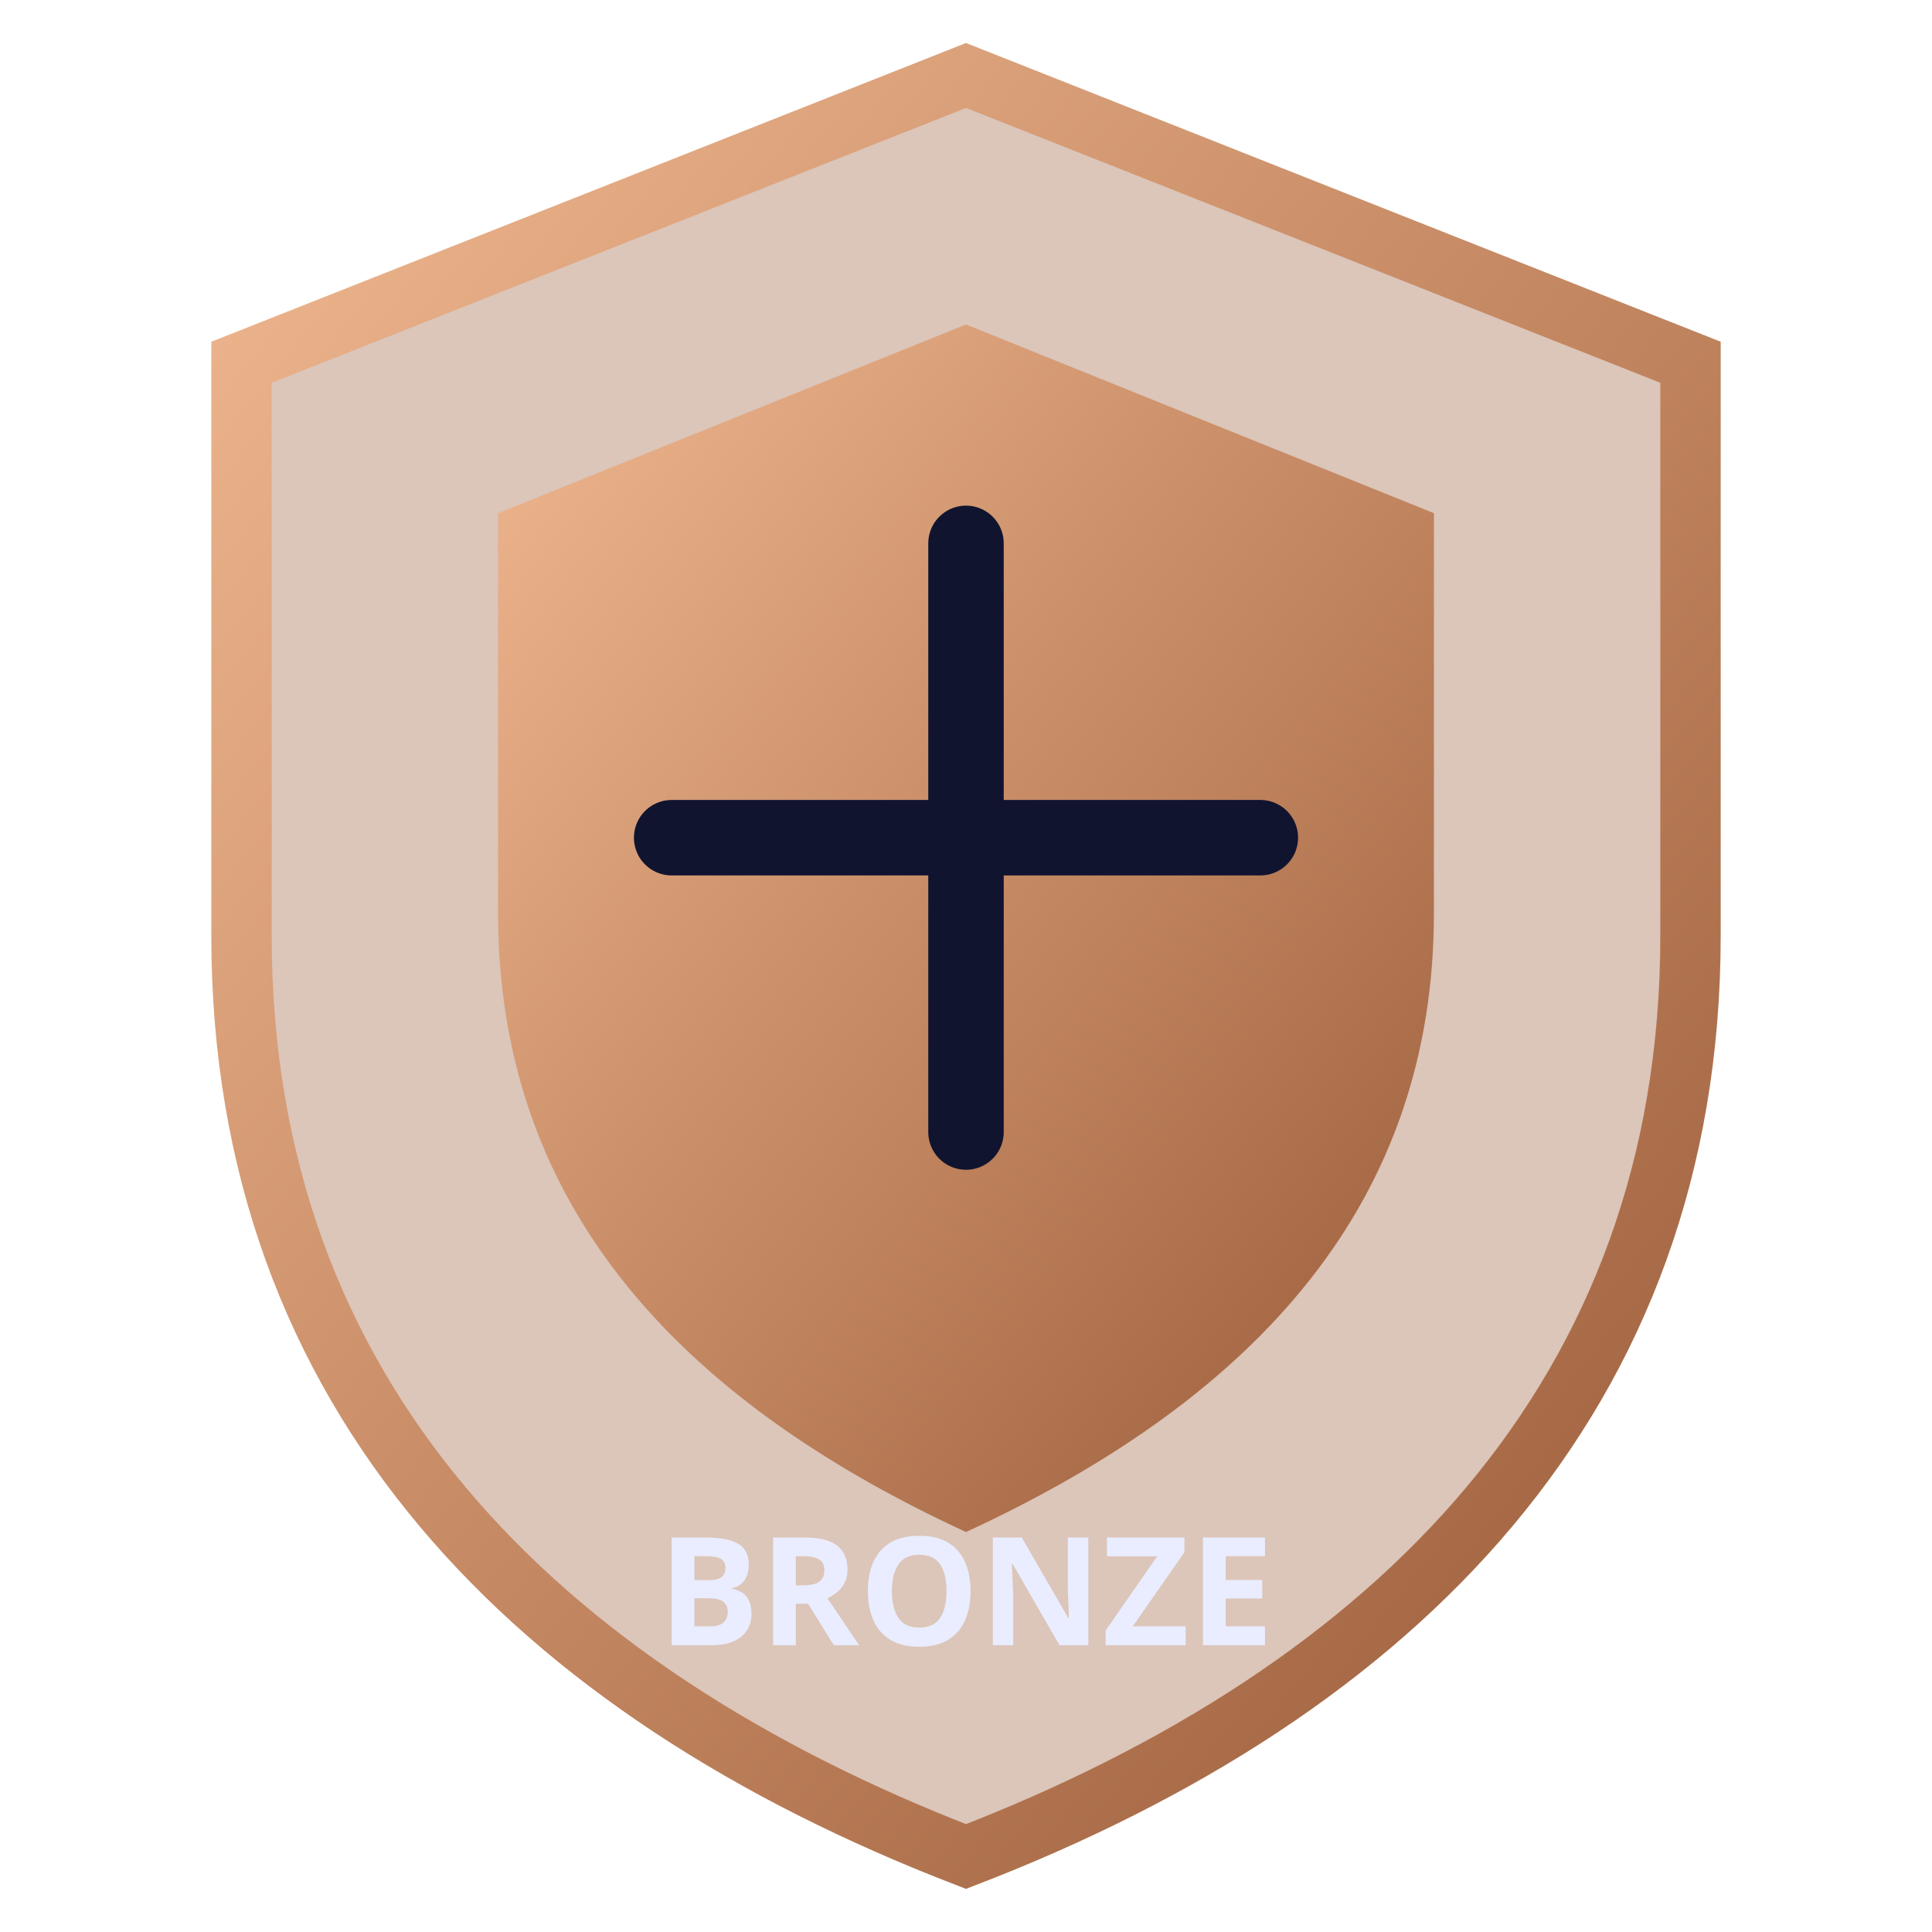
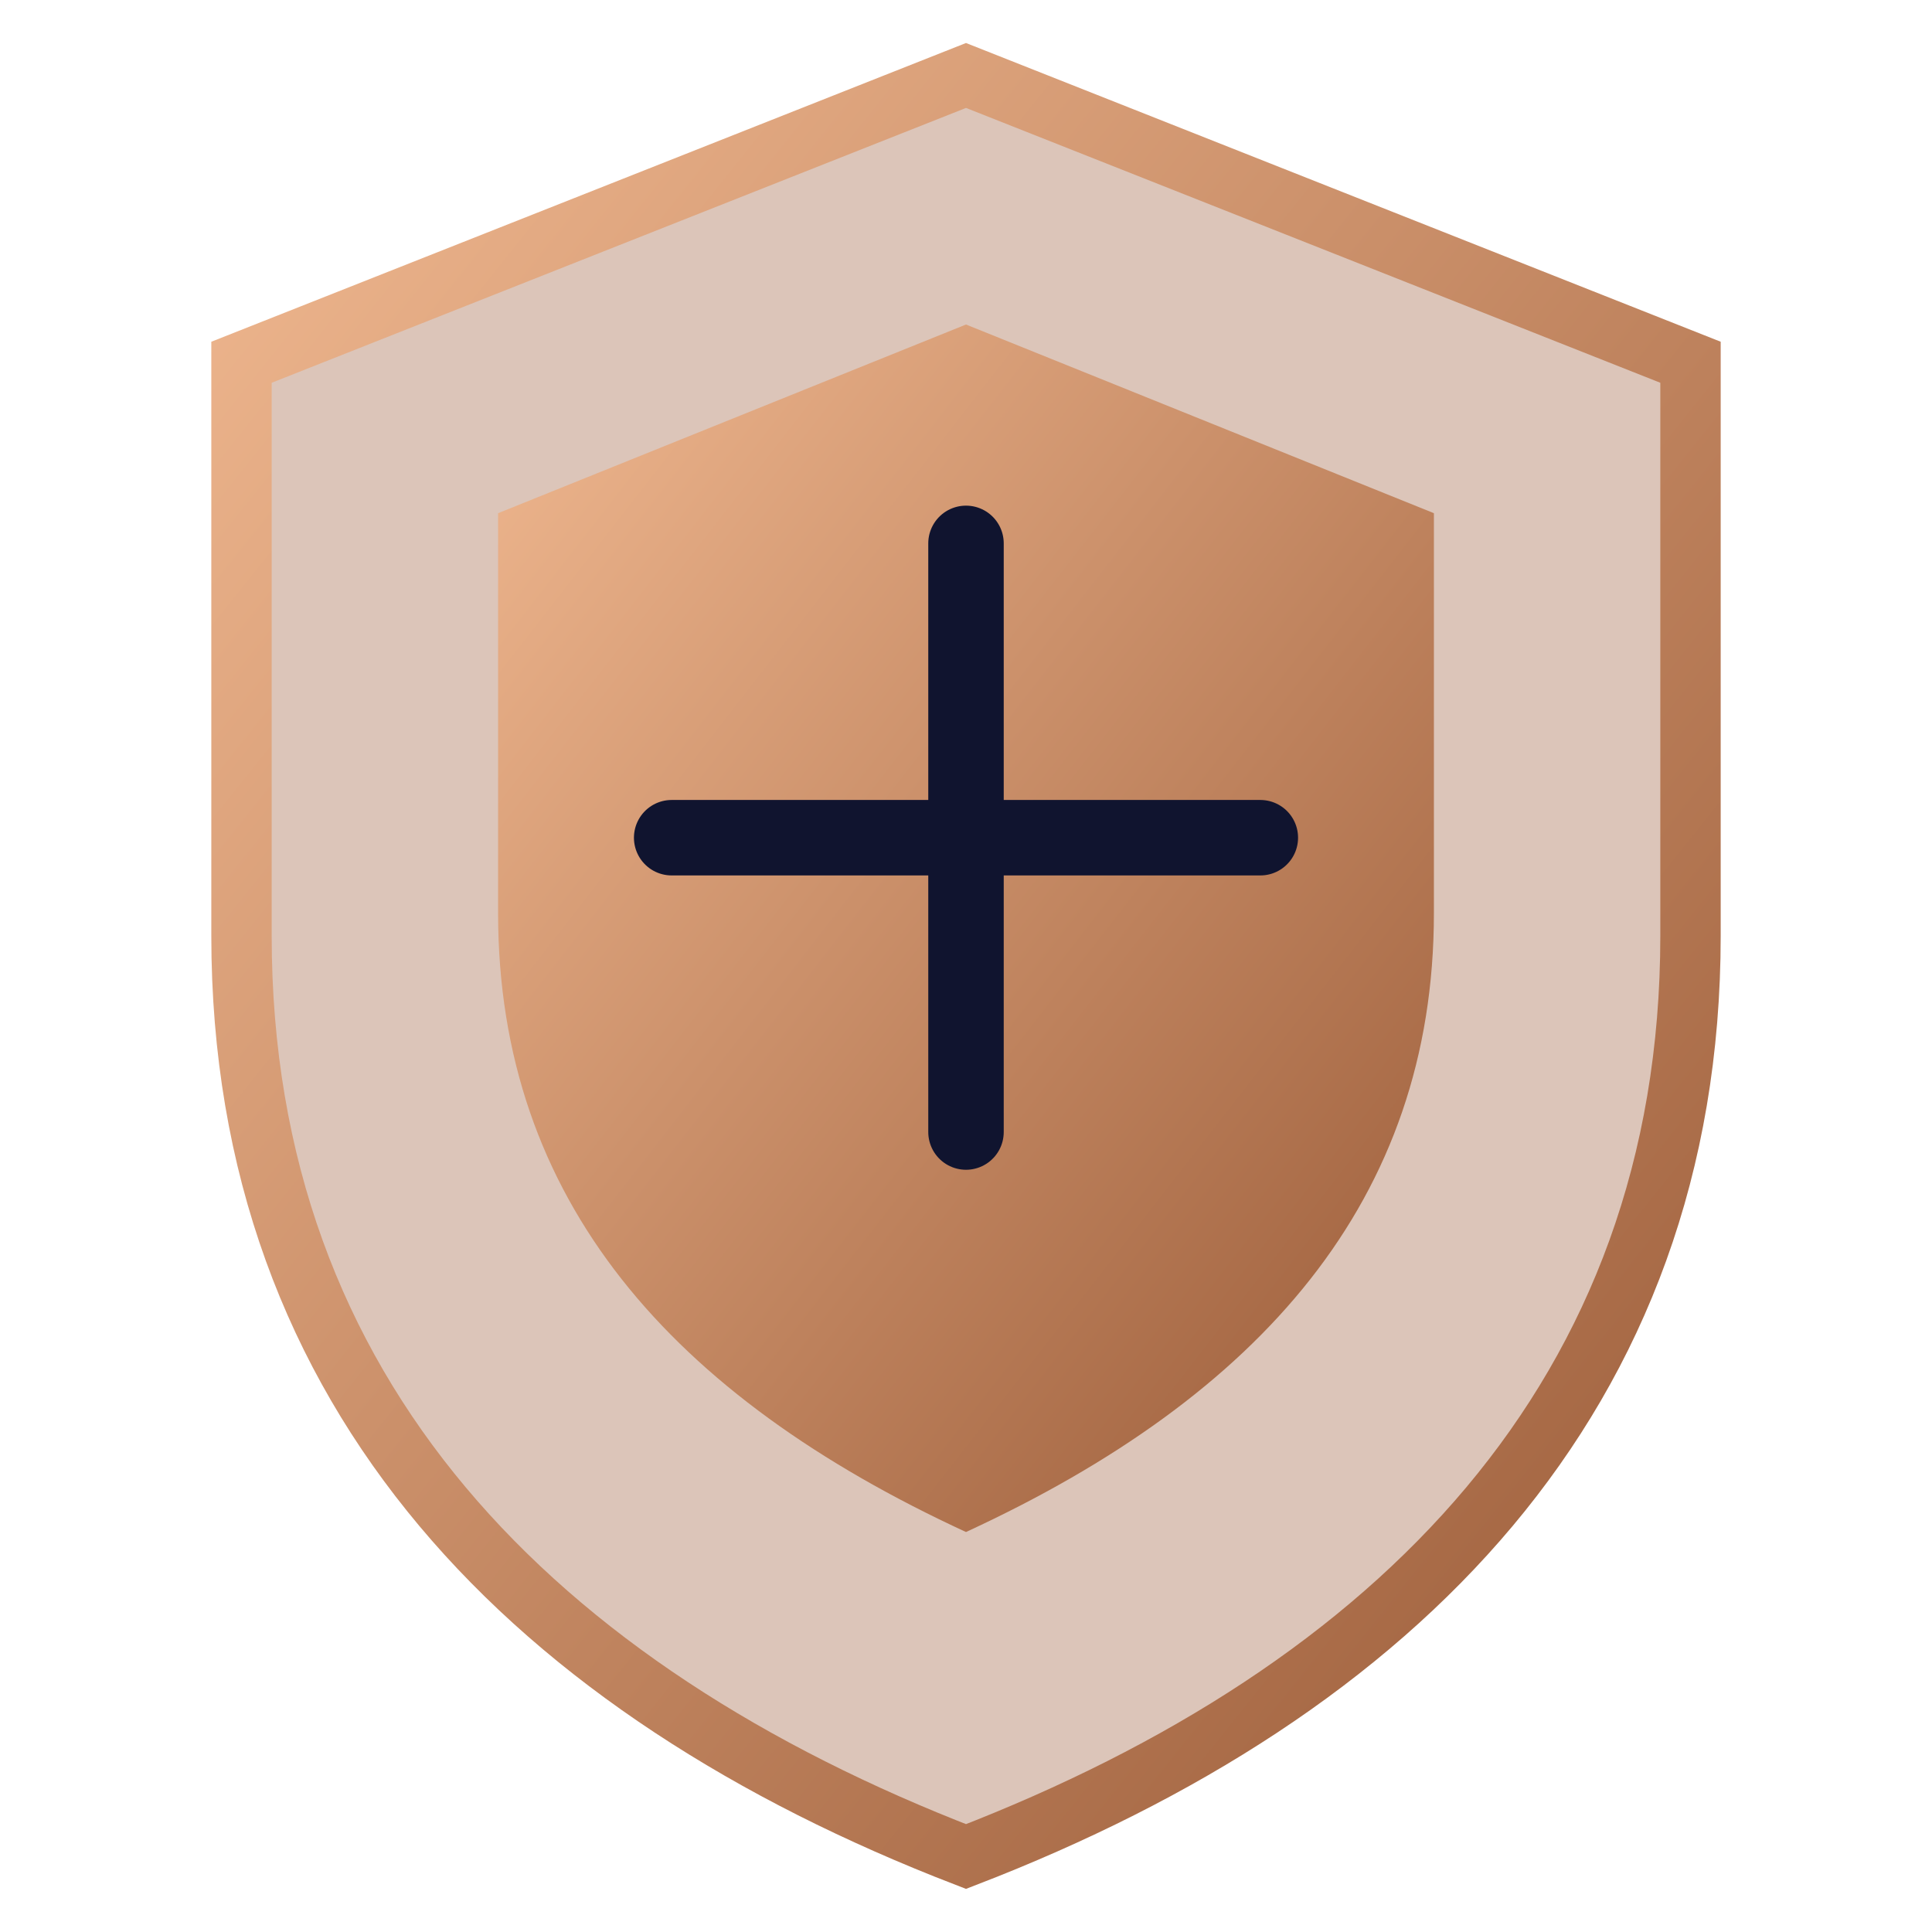
<svg xmlns="http://www.w3.org/2000/svg" width="256" height="256" viewBox="0 0 256 256">
  <defs>
    <linearGradient id="g" x1="0" y1="0" x2="1" y2="1">
      <stop stop-color="#F0B890" />
      <stop offset="1" stop-color="#9A5B38" />
    </linearGradient>
  </defs>
  <path d="M128 10 224 48v76c0 61-39 100-96 122-57-22-96-61-96-122V48l96-38Z" fill="#9A5B38" fill-opacity=".35" stroke="url(#g)" stroke-width="8" />
  <path d="M128 43 190 68v53c0 38-23 64-62 82-39-18-62-44-62-82V68l62-25Z" fill="url(#g)" />
  <path d="M128 72v78M89 111h78" stroke="#10142F" stroke-width="10" stroke-linecap="round" />
-   <text x="128" y="218" text-anchor="middle" fill="#E9EDFF" font-family="sans-serif" font-size="20" font-weight="700">BRONZE</text>
</svg>
